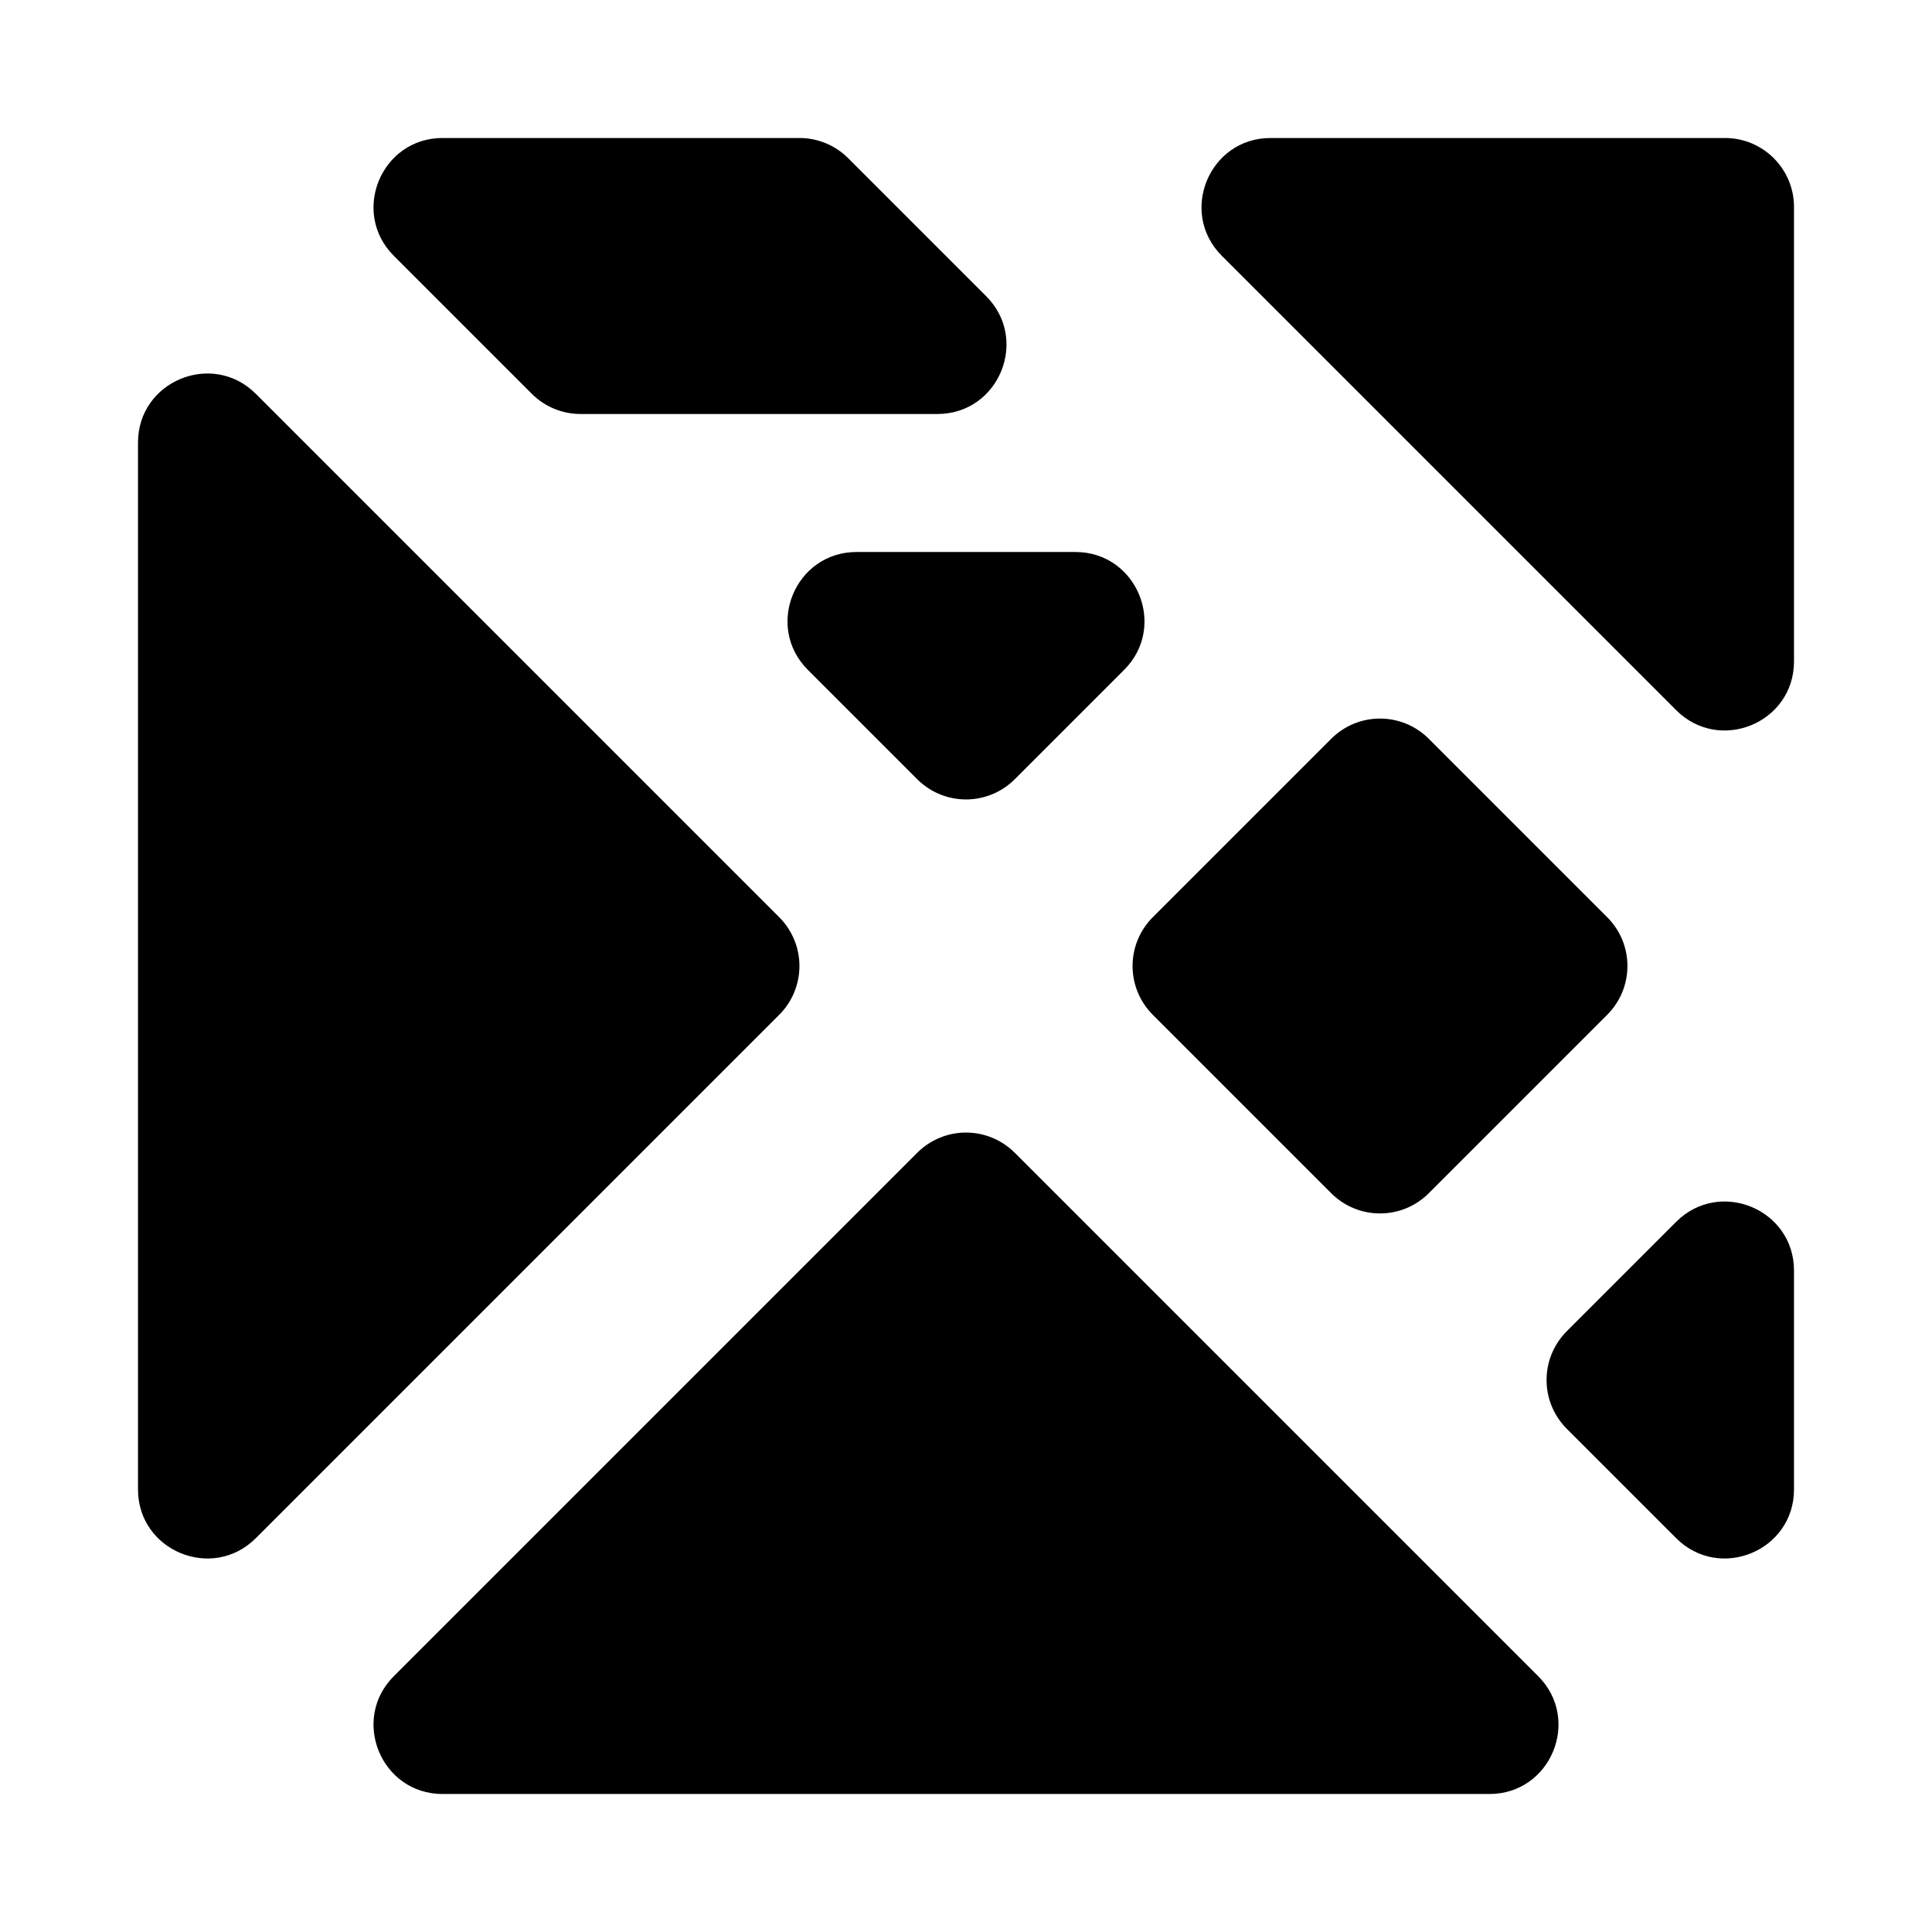
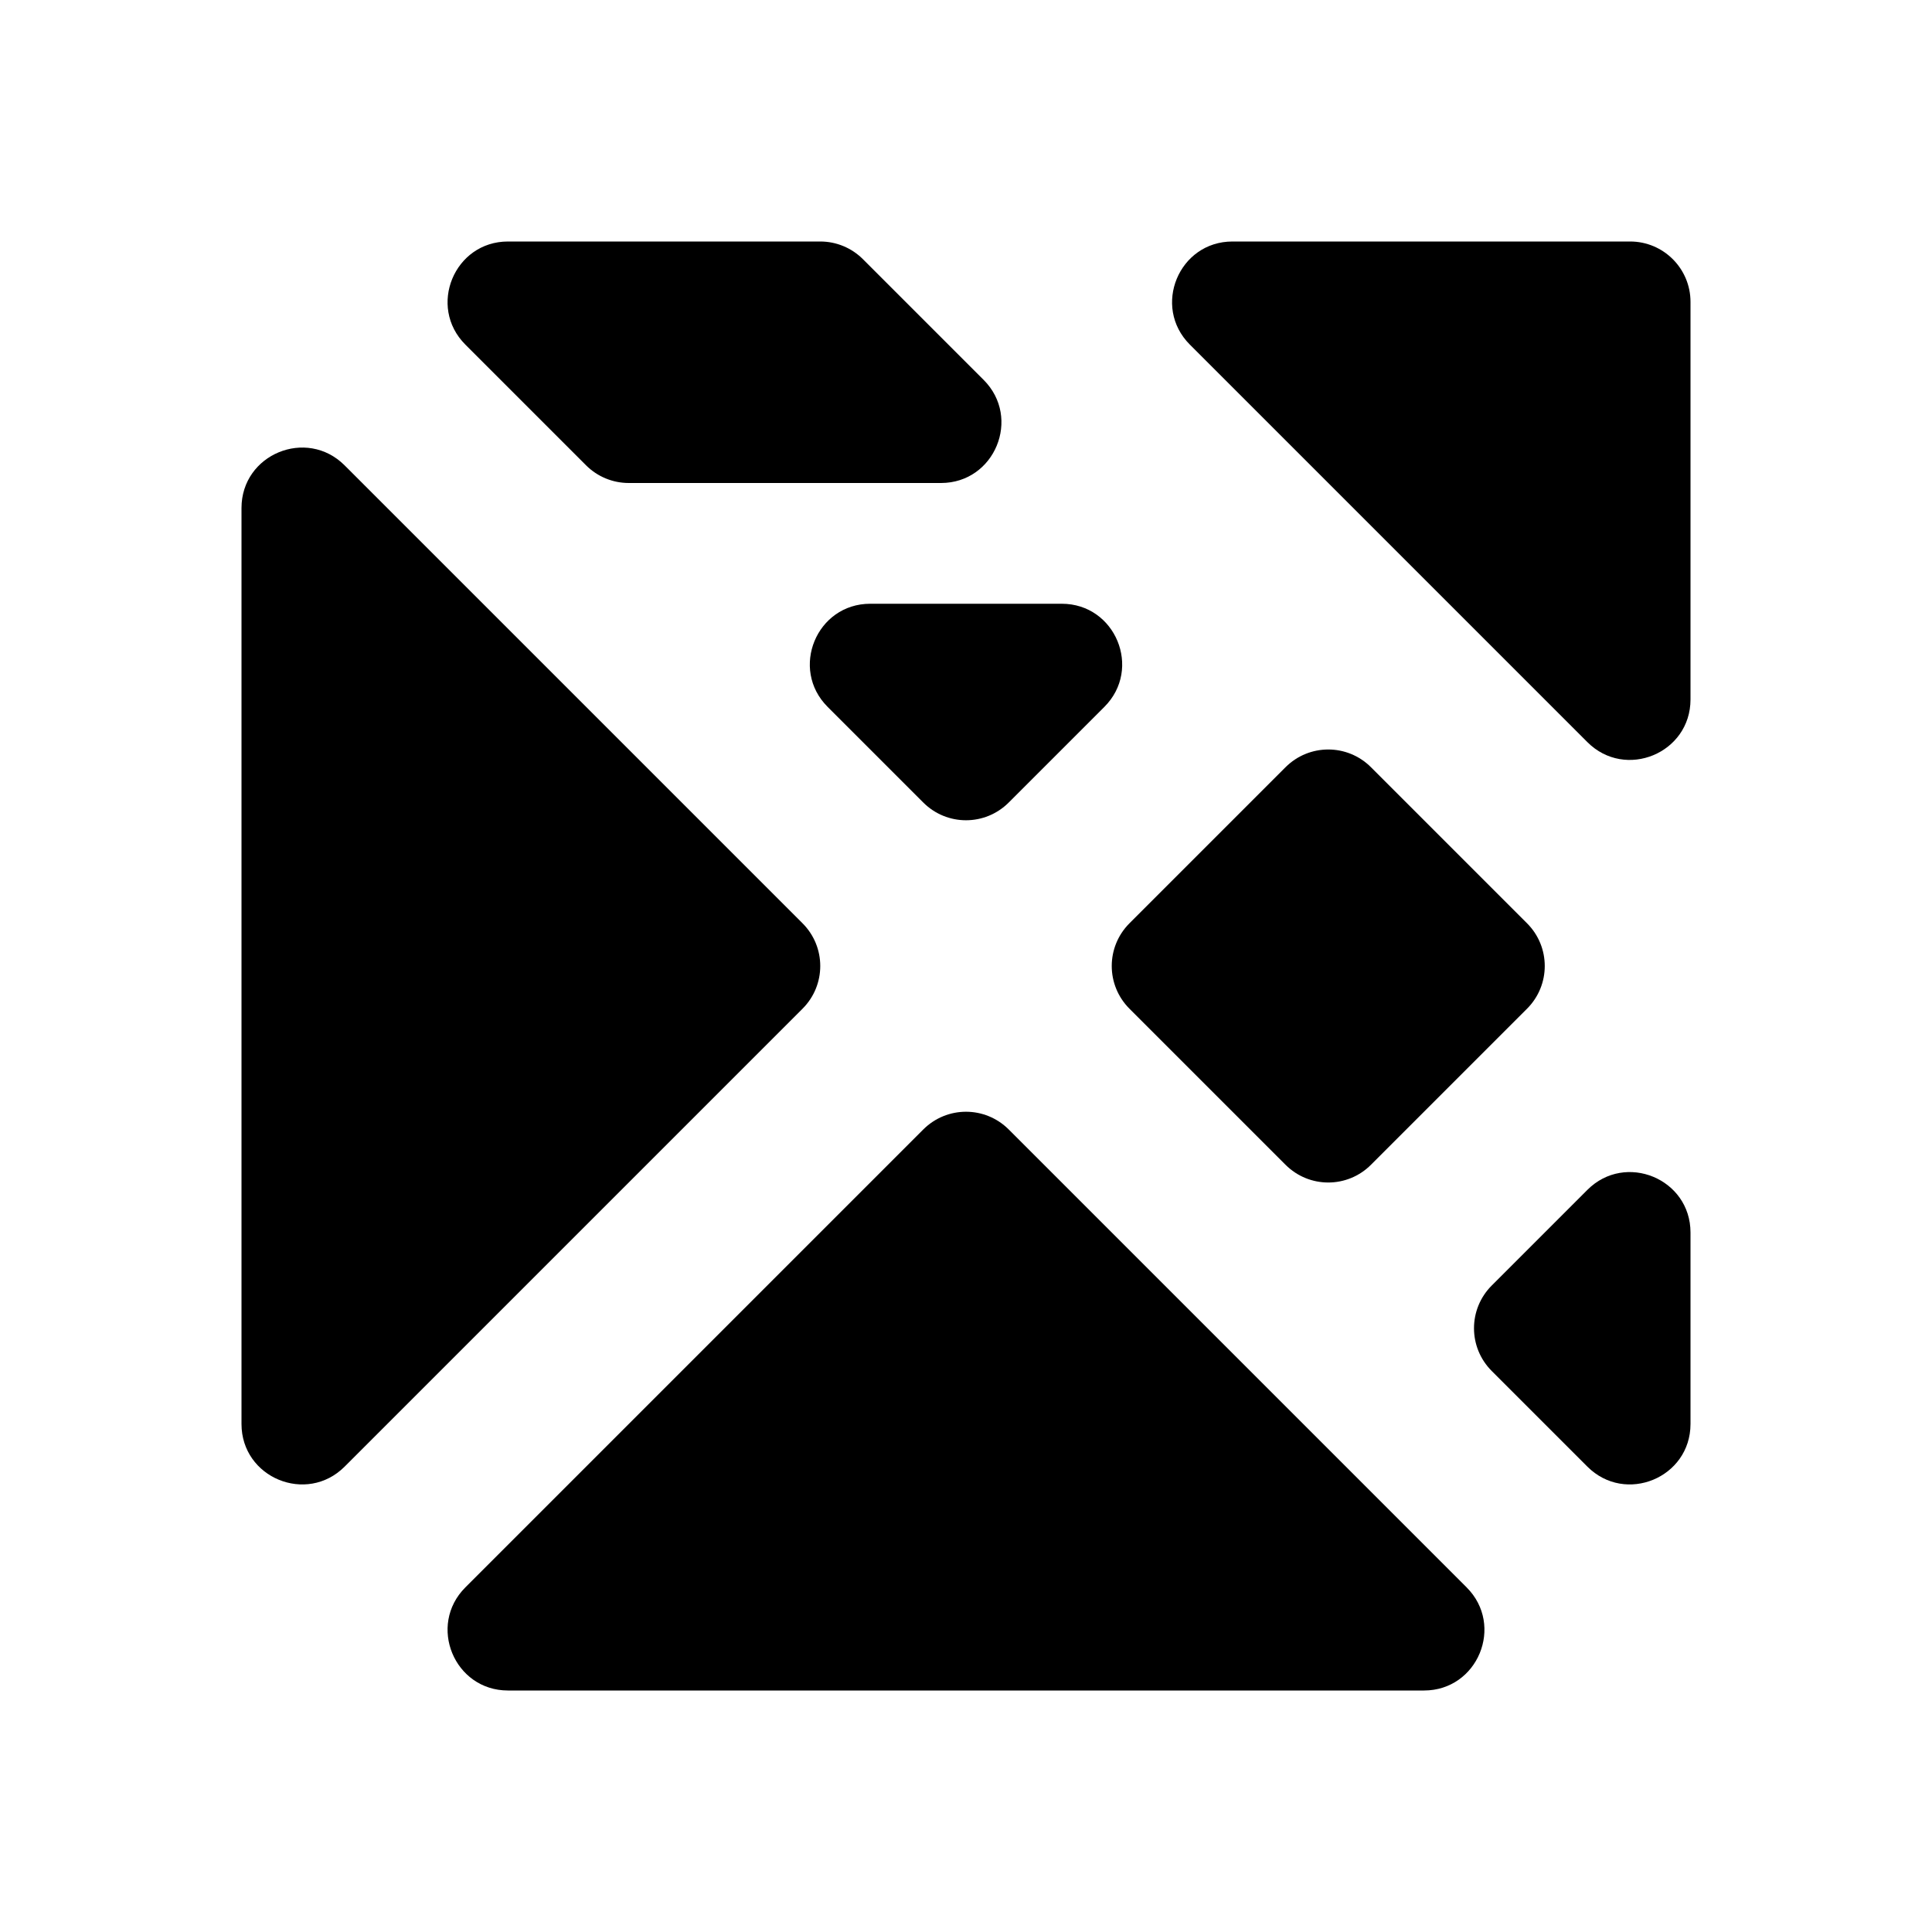
- <svg xmlns="http://www.w3.org/2000/svg" width="14" height="14" viewBox="0 0 14 14" fill="none">
-   <path d="M12.146 8.854L11.354 9.646C11.158 9.842 11.158 10.158 11.354 10.354L12.146 11.146C12.461 11.461 13 11.238 13 10.793V9.207C13 8.762 12.461 8.539 12.146 8.854Z" fill="black" />
-   <path d="M11.646 7.354L10.354 8.646C10.158 8.842 9.842 8.842 9.646 8.646L8.354 7.354C8.158 7.158 8.158 6.842 8.354 6.646L9.646 5.354C9.842 5.158 10.158 5.158 10.354 5.354L11.646 6.646C11.842 6.842 11.842 7.158 11.646 7.354Z" fill="black" />
-   <path d="M13 1.5V4.793C13 5.238 12.461 5.461 12.146 5.146L8.854 1.854C8.539 1.539 8.762 1 9.207 1H12.5C12.776 1 13 1.224 13 1.5Z" fill="black" />
-   <path d="M7.146 2.146L6.146 1.146C6.053 1.053 5.926 1 5.793 1H3.207C2.762 1 2.539 1.539 2.854 1.854L3.854 2.854C3.947 2.947 4.074 3 4.207 3H6.793C7.238 3 7.461 2.461 7.146 2.146Z" fill="black" />
-   <path d="M6.207 4H7.793C8.238 4 8.461 4.539 8.146 4.854L7.354 5.646C7.158 5.842 6.842 5.842 6.646 5.646L5.854 4.854C5.539 4.539 5.762 4 6.207 4Z" fill="black" />
-   <path d="M11.146 12.146L7.354 8.354C7.158 8.158 6.842 8.158 6.646 8.354L2.854 12.146C2.539 12.461 2.762 13 3.207 13H10.793C11.238 13 11.461 12.461 11.146 12.146Z" fill="black" />
-   <path d="M5.646 7.354L1.854 11.146C1.539 11.461 1 11.238 1 10.793V3.207C1 2.762 1.539 2.539 1.854 2.854L5.646 6.646C5.842 6.842 5.842 7.158 5.646 7.354Z" fill="black" />
+ <svg xmlns="http://www.w3.org/2000/svg" width="16" height="16" viewBox="0 0 16 16" fill="none">
+   <path d="M13.146 9.854L12.354 10.646C12.158 10.842 12.158 11.158 12.354 11.354L13.146 12.146C13.461 12.461 14 12.238 14 11.793V10.207C14 9.762 13.461 9.539 13.146 9.854Z" fill="black" />
+   <path d="M12.646 8.354L11.354 9.646C11.158 9.842 10.842 9.842 10.646 9.646L9.354 8.354C9.158 8.158 9.158 7.842 9.354 7.646L10.646 6.354C10.842 6.158 11.158 6.158 11.354 6.354L12.646 7.646C12.842 7.842 12.842 8.158 12.646 8.354Z" fill="black" />
+   <path d="M14 2.5V5.793C14 6.238 13.461 6.461 13.146 6.146L9.854 2.854C9.539 2.539 9.762 2 10.207 2H13.5C13.776 2 14 2.224 14 2.5Z" fill="black" />
+   <path d="M8.146 3.146L7.146 2.146C7.053 2.053 6.926 2 6.793 2H4.207C3.762 2 3.539 2.539 3.854 2.854L4.854 3.854C4.947 3.947 5.074 4 5.207 4H7.793C8.238 4 8.461 3.461 8.146 3.146Z" fill="black" />
+   <path d="M7.207 5H8.793C9.238 5 9.461 5.539 9.146 5.854L8.354 6.646C8.158 6.842 7.842 6.842 7.646 6.646L6.854 5.854C6.539 5.539 6.762 5 7.207 5Z" fill="black" />
+   <path d="M12.146 13.146L8.354 9.354C8.158 9.158 7.842 9.158 7.646 9.354L3.854 13.146C3.539 13.461 3.762 14 4.207 14H11.793C12.238 14 12.461 13.461 12.146 13.146Z" fill="black" />
+   <path d="M6.646 8.354L2.854 12.146C2.539 12.461 2 12.238 2 11.793V4.207C2 3.762 2.539 3.539 2.854 3.854L6.646 7.646C6.842 7.842 6.842 8.158 6.646 8.354Z" fill="black" />
</svg>
